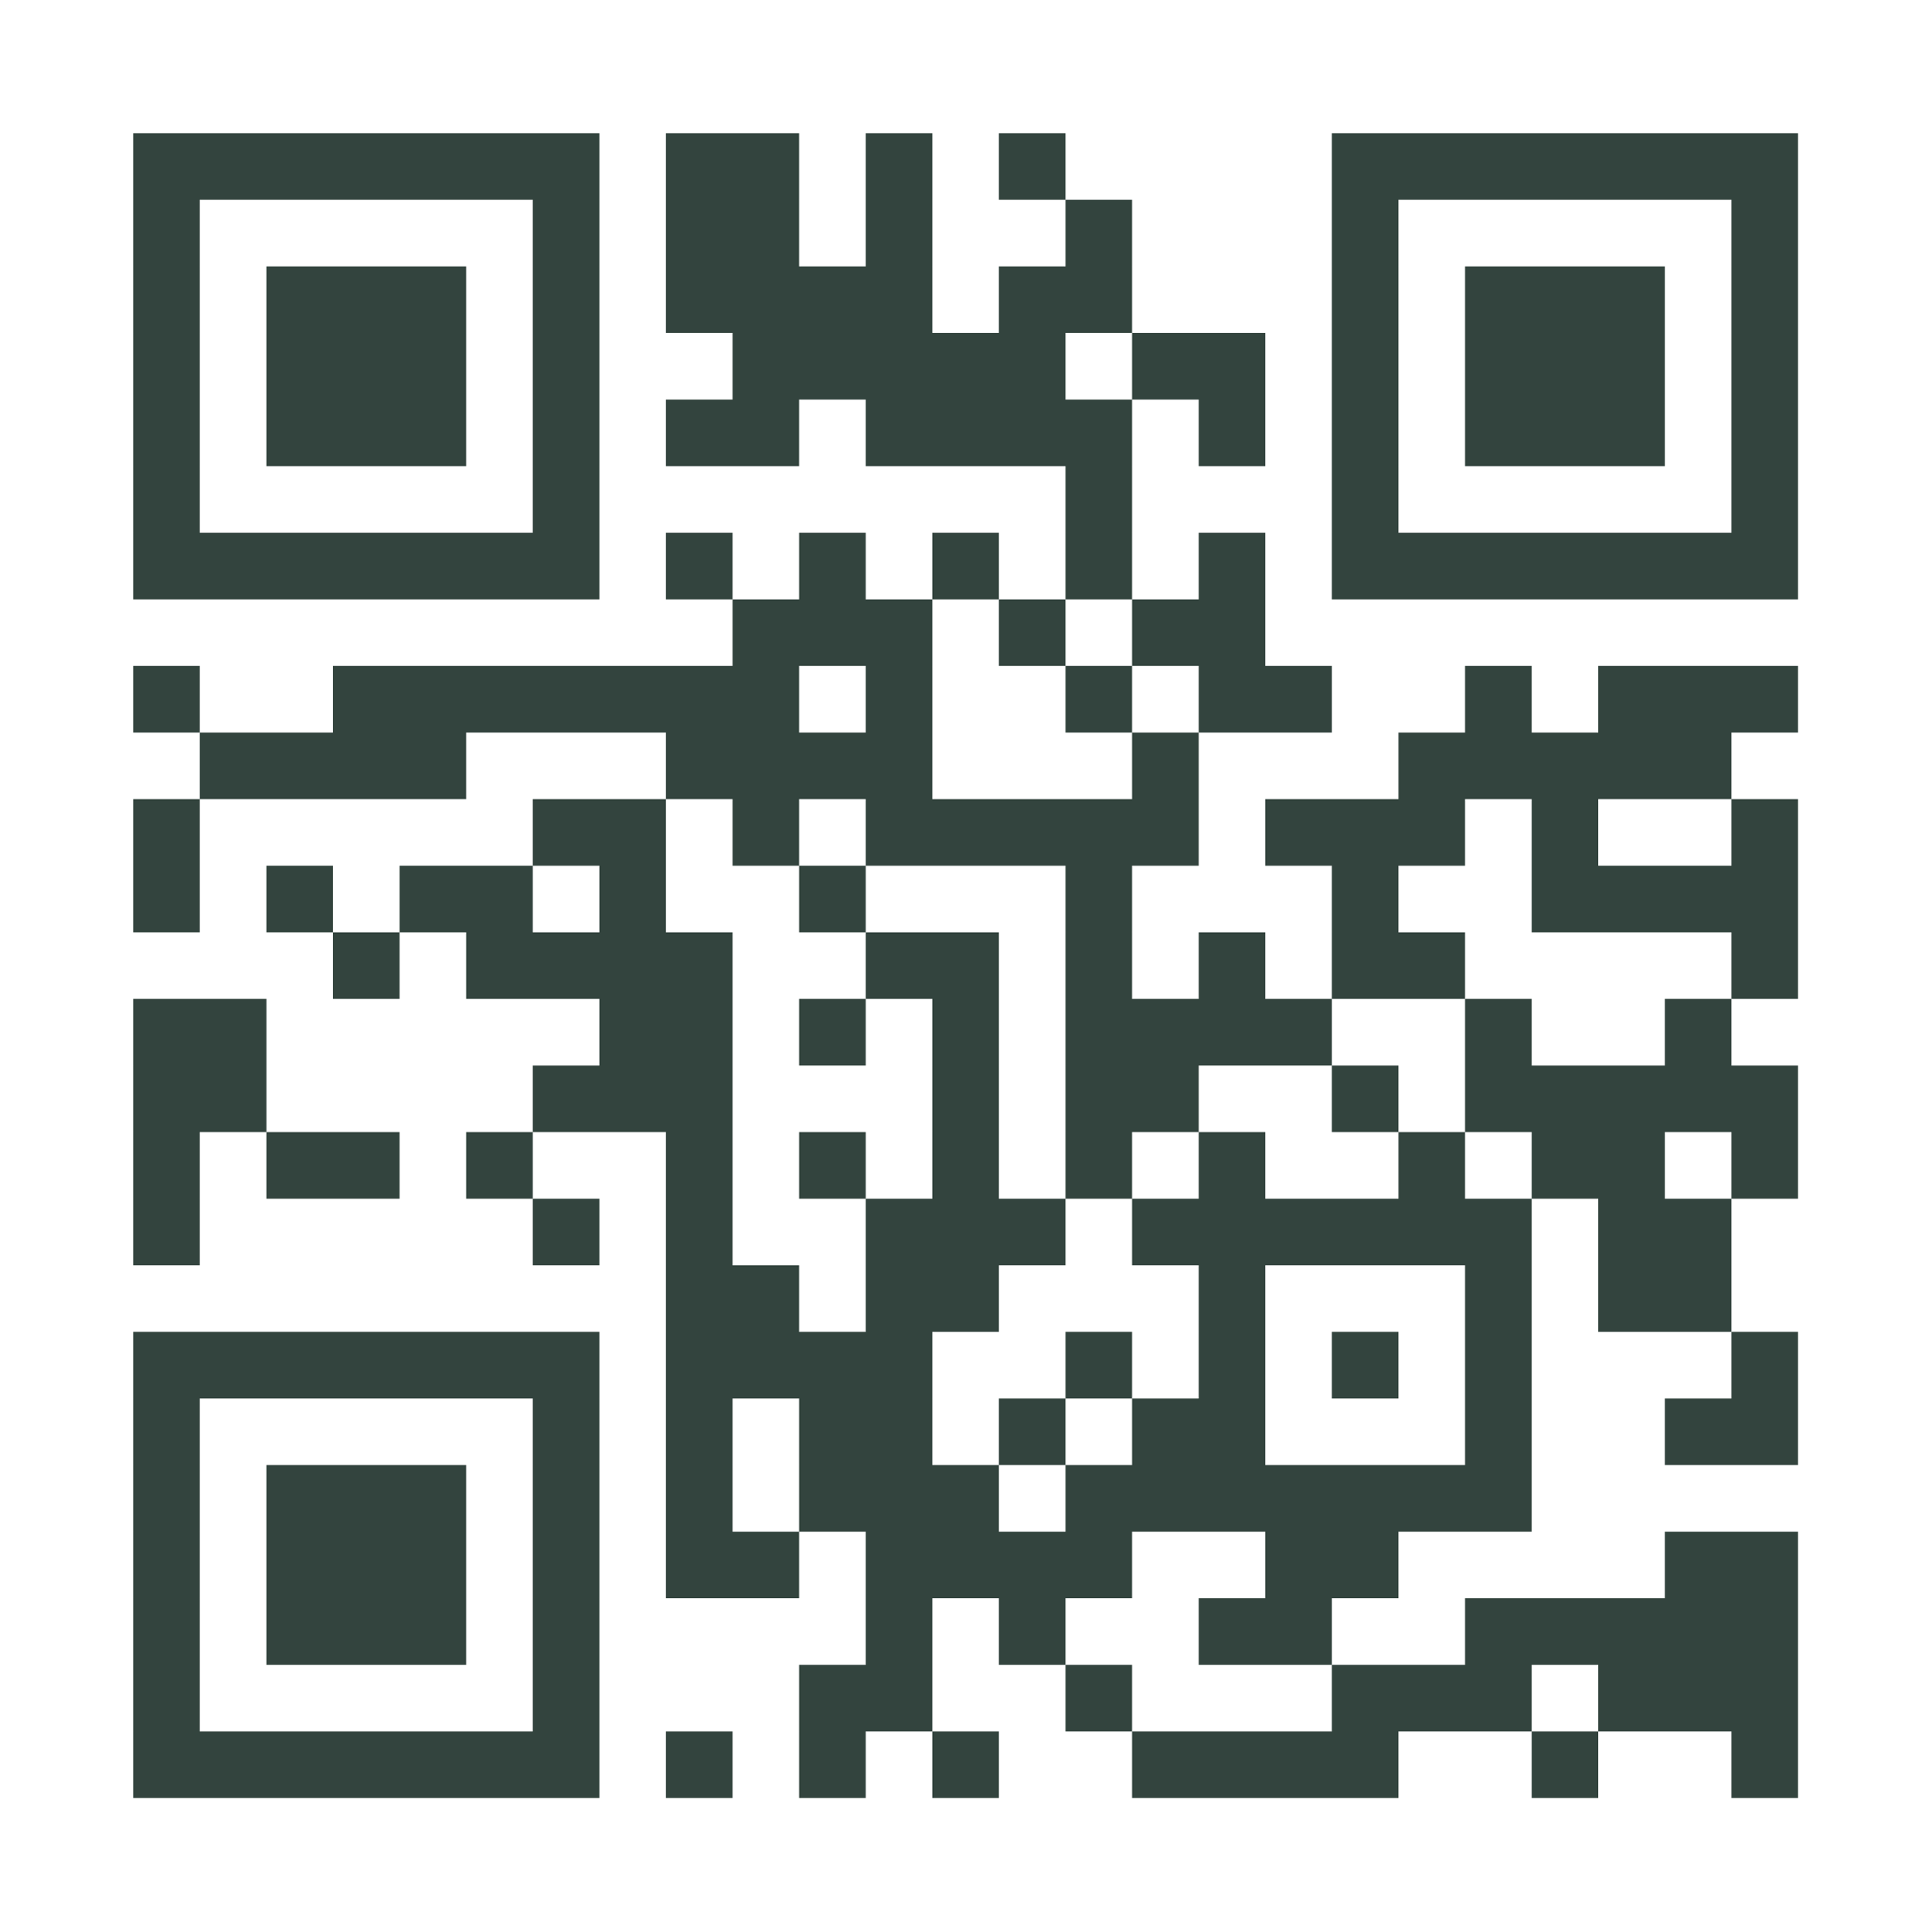
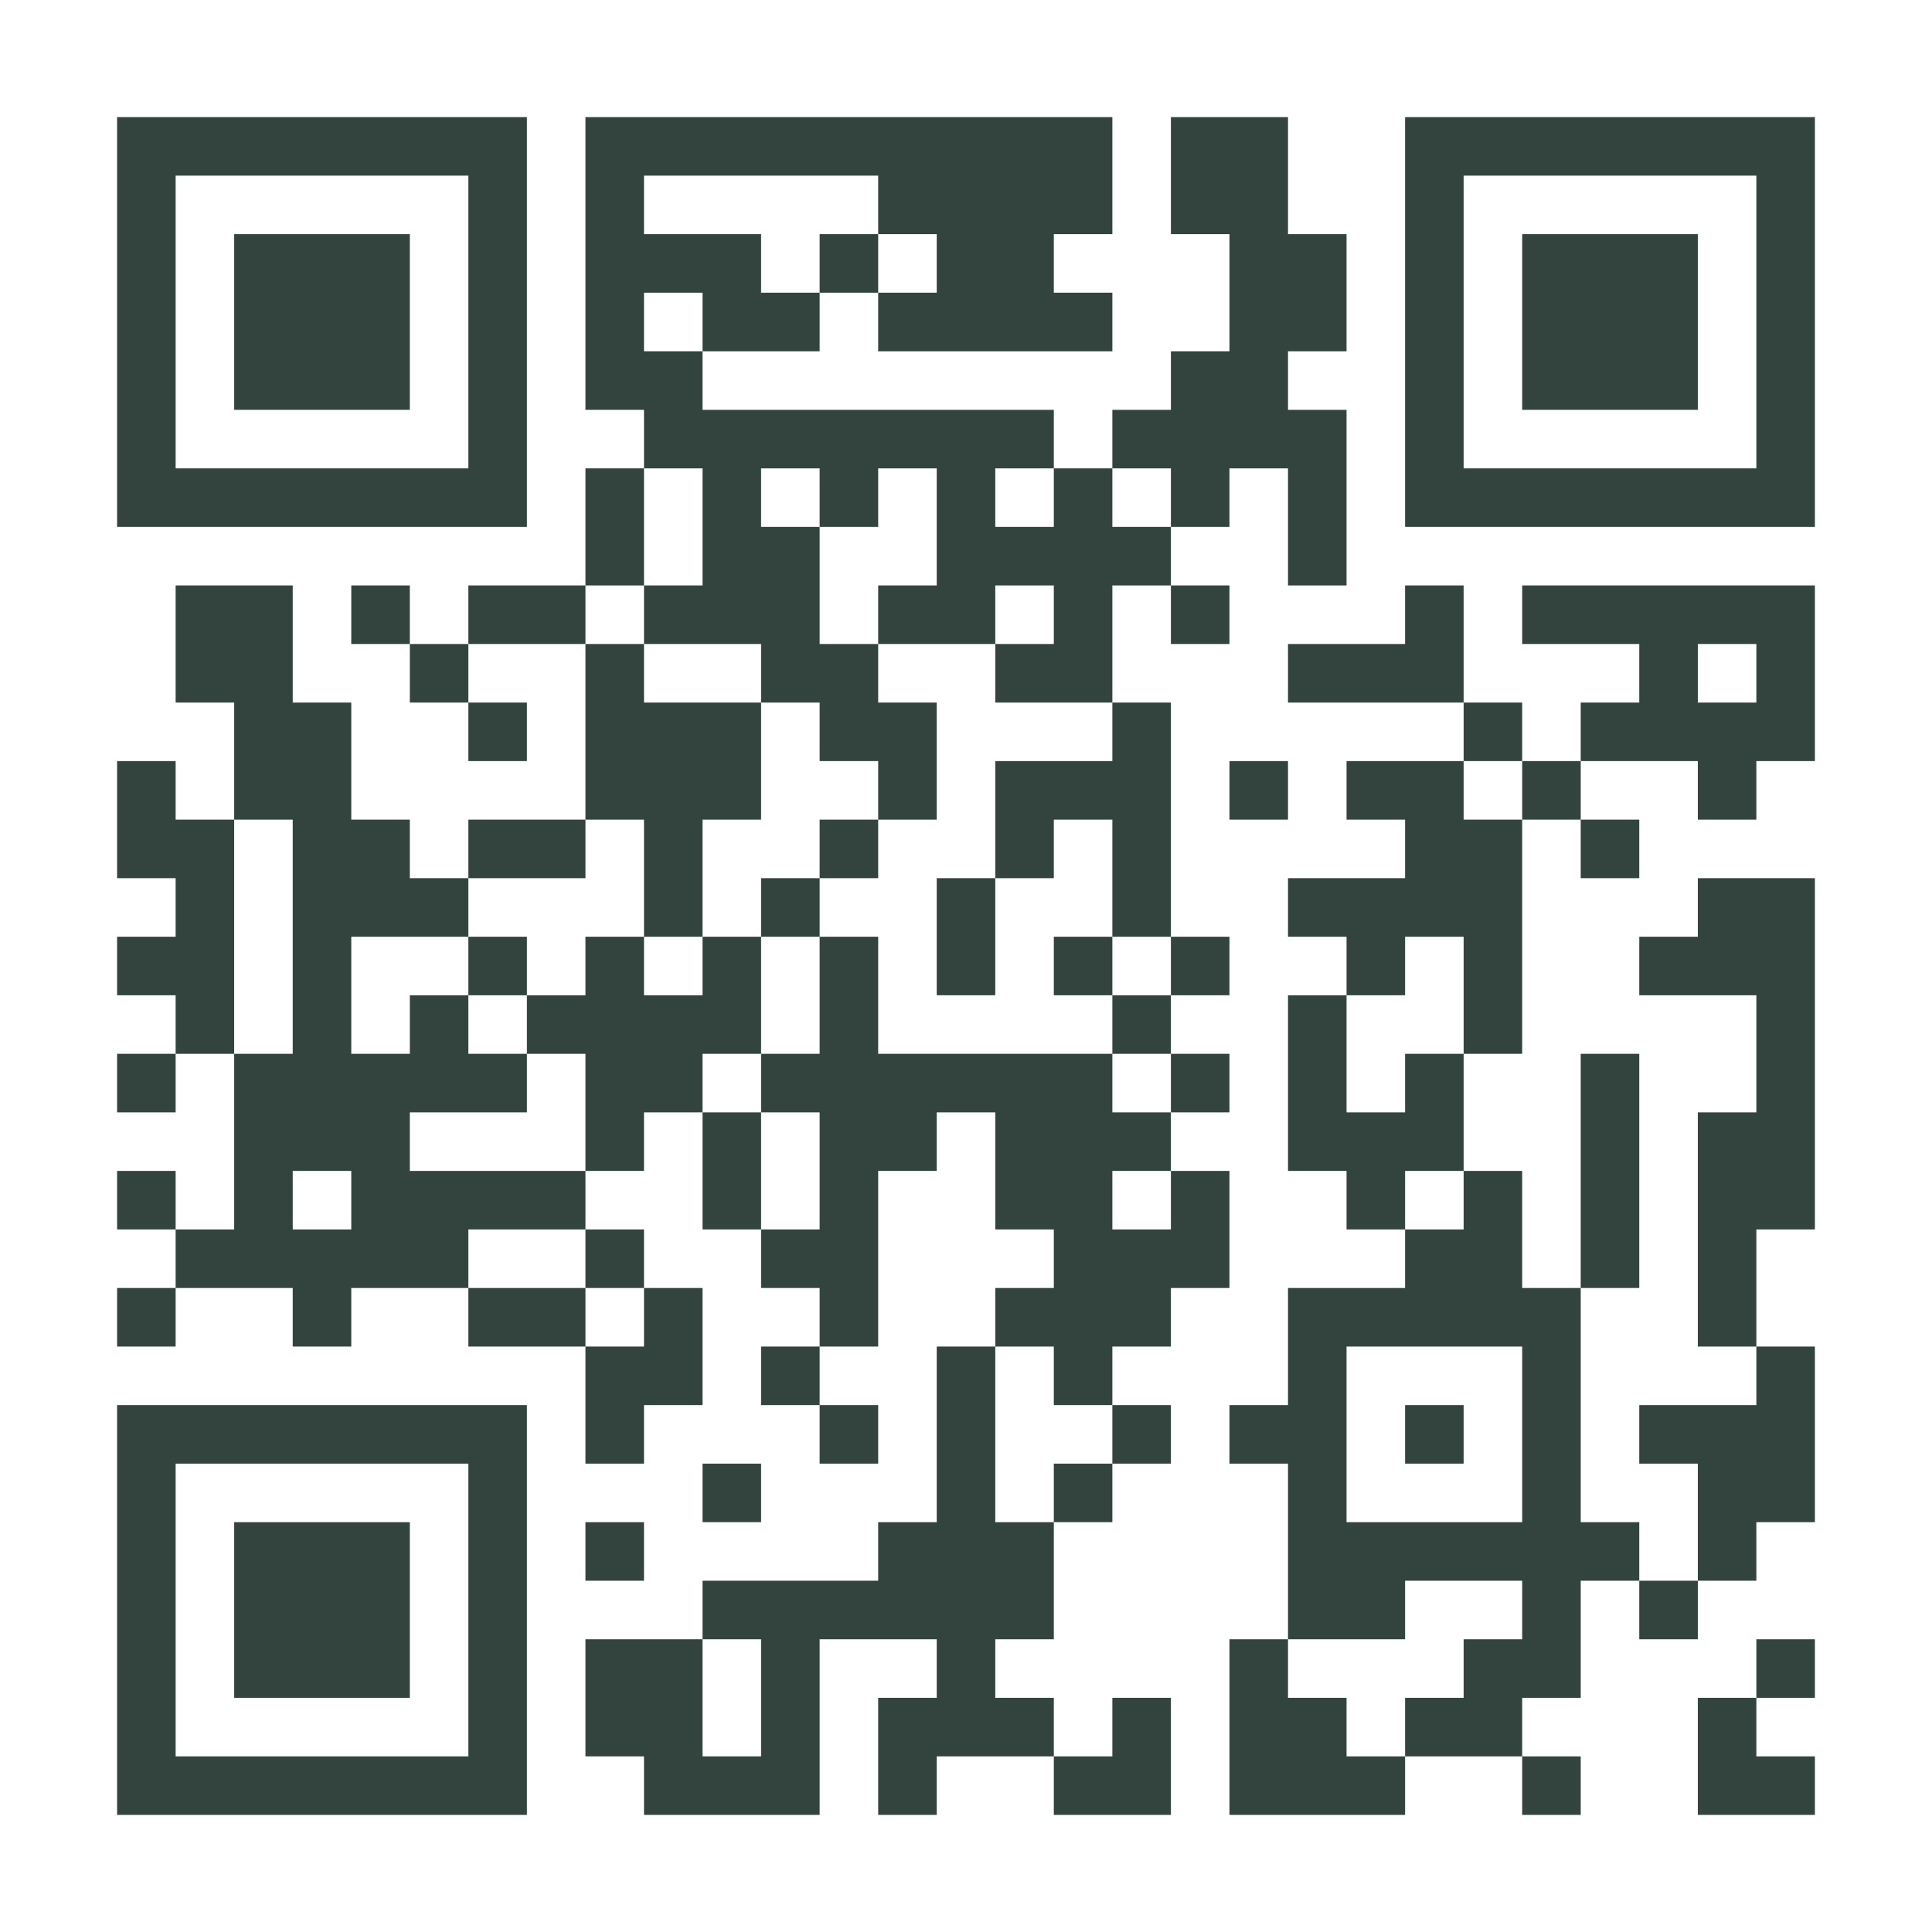
- <svg xmlns="http://www.w3.org/2000/svg" width="290" height="290">
-   <path transform="scale(10)" stroke="#33443e" d="M2 2.5h7m1 0h2m1 0h1m1 0h1m4 0h7m-25 1h1m5 0h1m1 0h2m1 0h1m2 0h1m3 0h1m5 0h1m-25 1h1m1 0h3m1 0h1m1 0h4m1 0h2m3 0h1m1 0h3m1 0h1m-25 1h1m1 0h3m1 0h1m2 0h5m1 0h2m1 0h1m1 0h3m1 0h1m-25 1h1m1 0h3m1 0h1m1 0h2m1 0h4m1 0h1m1 0h1m1 0h3m1 0h1m-25 1h1m5 0h1m7 0h1m3 0h1m5 0h1m-25 1h7m1 0h1m1 0h1m1 0h1m1 0h1m1 0h1m1 0h7m-16 1h3m1 0h1m1 0h2m-17 1h1m2 0h7m1 0h1m2 0h1m1 0h2m2 0h1m1 0h3m-24 1h4m3 0h4m3 0h1m3 0h5m-24 1h1m5 0h2m1 0h1m1 0h5m1 0h3m1 0h1m2 0h1m-25 1h1m1 0h1m1 0h2m1 0h1m2 0h1m3 0h1m3 0h1m2 0h4m-22 1h1m1 0h4m2 0h2m1 0h1m1 0h1m1 0h2m4 0h1m-25 1h2m5 0h2m1 0h1m1 0h1m1 0h4m2 0h1m2 0h1m-24 1h2m4 0h3m3 0h1m1 0h2m2 0h1m1 0h5m-25 1h1m1 0h2m1 0h1m2 0h1m1 0h1m1 0h1m1 0h1m1 0h1m2 0h1m1 0h2m1 0h1m-25 1h1m5 0h1m1 0h1m2 0h3m1 0h6m1 0h2m-16 1h2m1 0h2m3 0h1m3 0h1m1 0h2m-24 1h7m1 0h4m2 0h1m1 0h1m1 0h1m1 0h1m3 0h1m-25 1h1m5 0h1m1 0h1m1 0h2m1 0h1m1 0h2m3 0h1m2 0h2m-25 1h1m1 0h3m1 0h1m1 0h1m1 0h3m1 0h7m-21 1h1m1 0h3m1 0h1m1 0h2m1 0h4m2 0h2m4 0h2m-25 1h1m1 0h3m1 0h1m4 0h1m1 0h1m2 0h2m2 0h5m-25 1h1m5 0h1m3 0h2m2 0h1m3 0h3m1 0h3m-25 1h7m1 0h1m1 0h1m1 0h1m2 0h4m2 0h1m2 0h1" />
+ <svg xmlns="http://www.w3.org/2000/svg" width="330" height="330">
+   <path transform="scale(10)" stroke="#33443e" d="M2 2.5h7m1 0h9m1 0h2m2 0h7m-29 1h1m5 0h1m1 0h1m4 0h4m1 0h2m2 0h1m5 0h1m-29 1h1m1 0h3m1 0h1m1 0h3m1 0h1m1 0h2m3 0h2m1 0h1m1 0h3m1 0h1m-29 1h1m1 0h3m1 0h1m1 0h1m1 0h2m1 0h4m2 0h2m1 0h1m1 0h3m1 0h1m-29 1h1m1 0h3m1 0h1m1 0h2m8 0h2m2 0h1m1 0h3m1 0h1m-29 1h1m5 0h1m2 0h7m1 0h4m1 0h1m5 0h1m-29 1h7m1 0h1m1 0h1m1 0h1m1 0h1m1 0h1m1 0h1m1 0h1m1 0h7m-21 1h1m1 0h2m2 0h4m2 0h1m-20 1h2m1 0h1m1 0h2m1 0h3m1 0h2m1 0h1m1 0h1m3 0h1m1 0h5m-28 1h2m2 0h1m2 0h1m2 0h2m2 0h2m3 0h3m3 0h1m1 0h1m-27 1h2m2 0h1m1 0h3m1 0h2m3 0h1m5 0h1m1 0h4m-29 1h1m1 0h2m4 0h3m2 0h1m1 0h3m1 0h1m1 0h2m1 0h1m2 0h1m-28 1h2m1 0h2m1 0h2m1 0h1m2 0h1m2 0h1m1 0h1m4 0h2m1 0h1m-25 1h1m1 0h3m3 0h1m1 0h1m2 0h1m2 0h1m2 0h4m3 0h2m-29 1h2m1 0h1m2 0h1m1 0h1m1 0h1m1 0h1m1 0h1m1 0h1m1 0h1m2 0h1m1 0h1m2 0h3m-28 1h1m1 0h1m1 0h1m1 0h4m1 0h1m4 0h1m2 0h1m2 0h1m4 0h1m-29 1h1m1 0h5m1 0h2m1 0h6m1 0h1m1 0h1m1 0h1m2 0h1m2 0h1m-27 1h3m3 0h1m1 0h1m1 0h2m1 0h3m2 0h3m2 0h1m1 0h2m-29 1h1m1 0h1m1 0h4m2 0h1m1 0h1m2 0h2m1 0h1m2 0h1m1 0h1m1 0h1m1 0h2m-28 1h5m2 0h1m2 0h2m3 0h3m3 0h2m1 0h1m1 0h1m-28 1h1m2 0h1m2 0h2m1 0h1m2 0h1m2 0h3m2 0h5m2 0h1m-20 1h2m1 0h1m2 0h1m1 0h1m3 0h1m3 0h1m3 0h1m-29 1h7m1 0h1m3 0h1m1 0h1m2 0h1m1 0h2m1 0h1m1 0h1m1 0h3m-29 1h1m5 0h1m3 0h1m3 0h1m1 0h1m3 0h1m3 0h1m2 0h2m-29 1h1m1 0h3m1 0h1m1 0h1m4 0h3m4 0h6m1 0h1m-28 1h1m1 0h3m1 0h1m3 0h6m4 0h2m2 0h1m1 0h1m-27 1h1m1 0h3m1 0h1m1 0h2m1 0h1m2 0h1m4 0h1m3 0h2m3 0h1m-29 1h1m5 0h1m1 0h2m1 0h1m1 0h3m1 0h1m1 0h2m1 0h2m3 0h1m-28 1h7m2 0h3m1 0h1m2 0h2m1 0h3m2 0h1m2 0h2" />
</svg>
